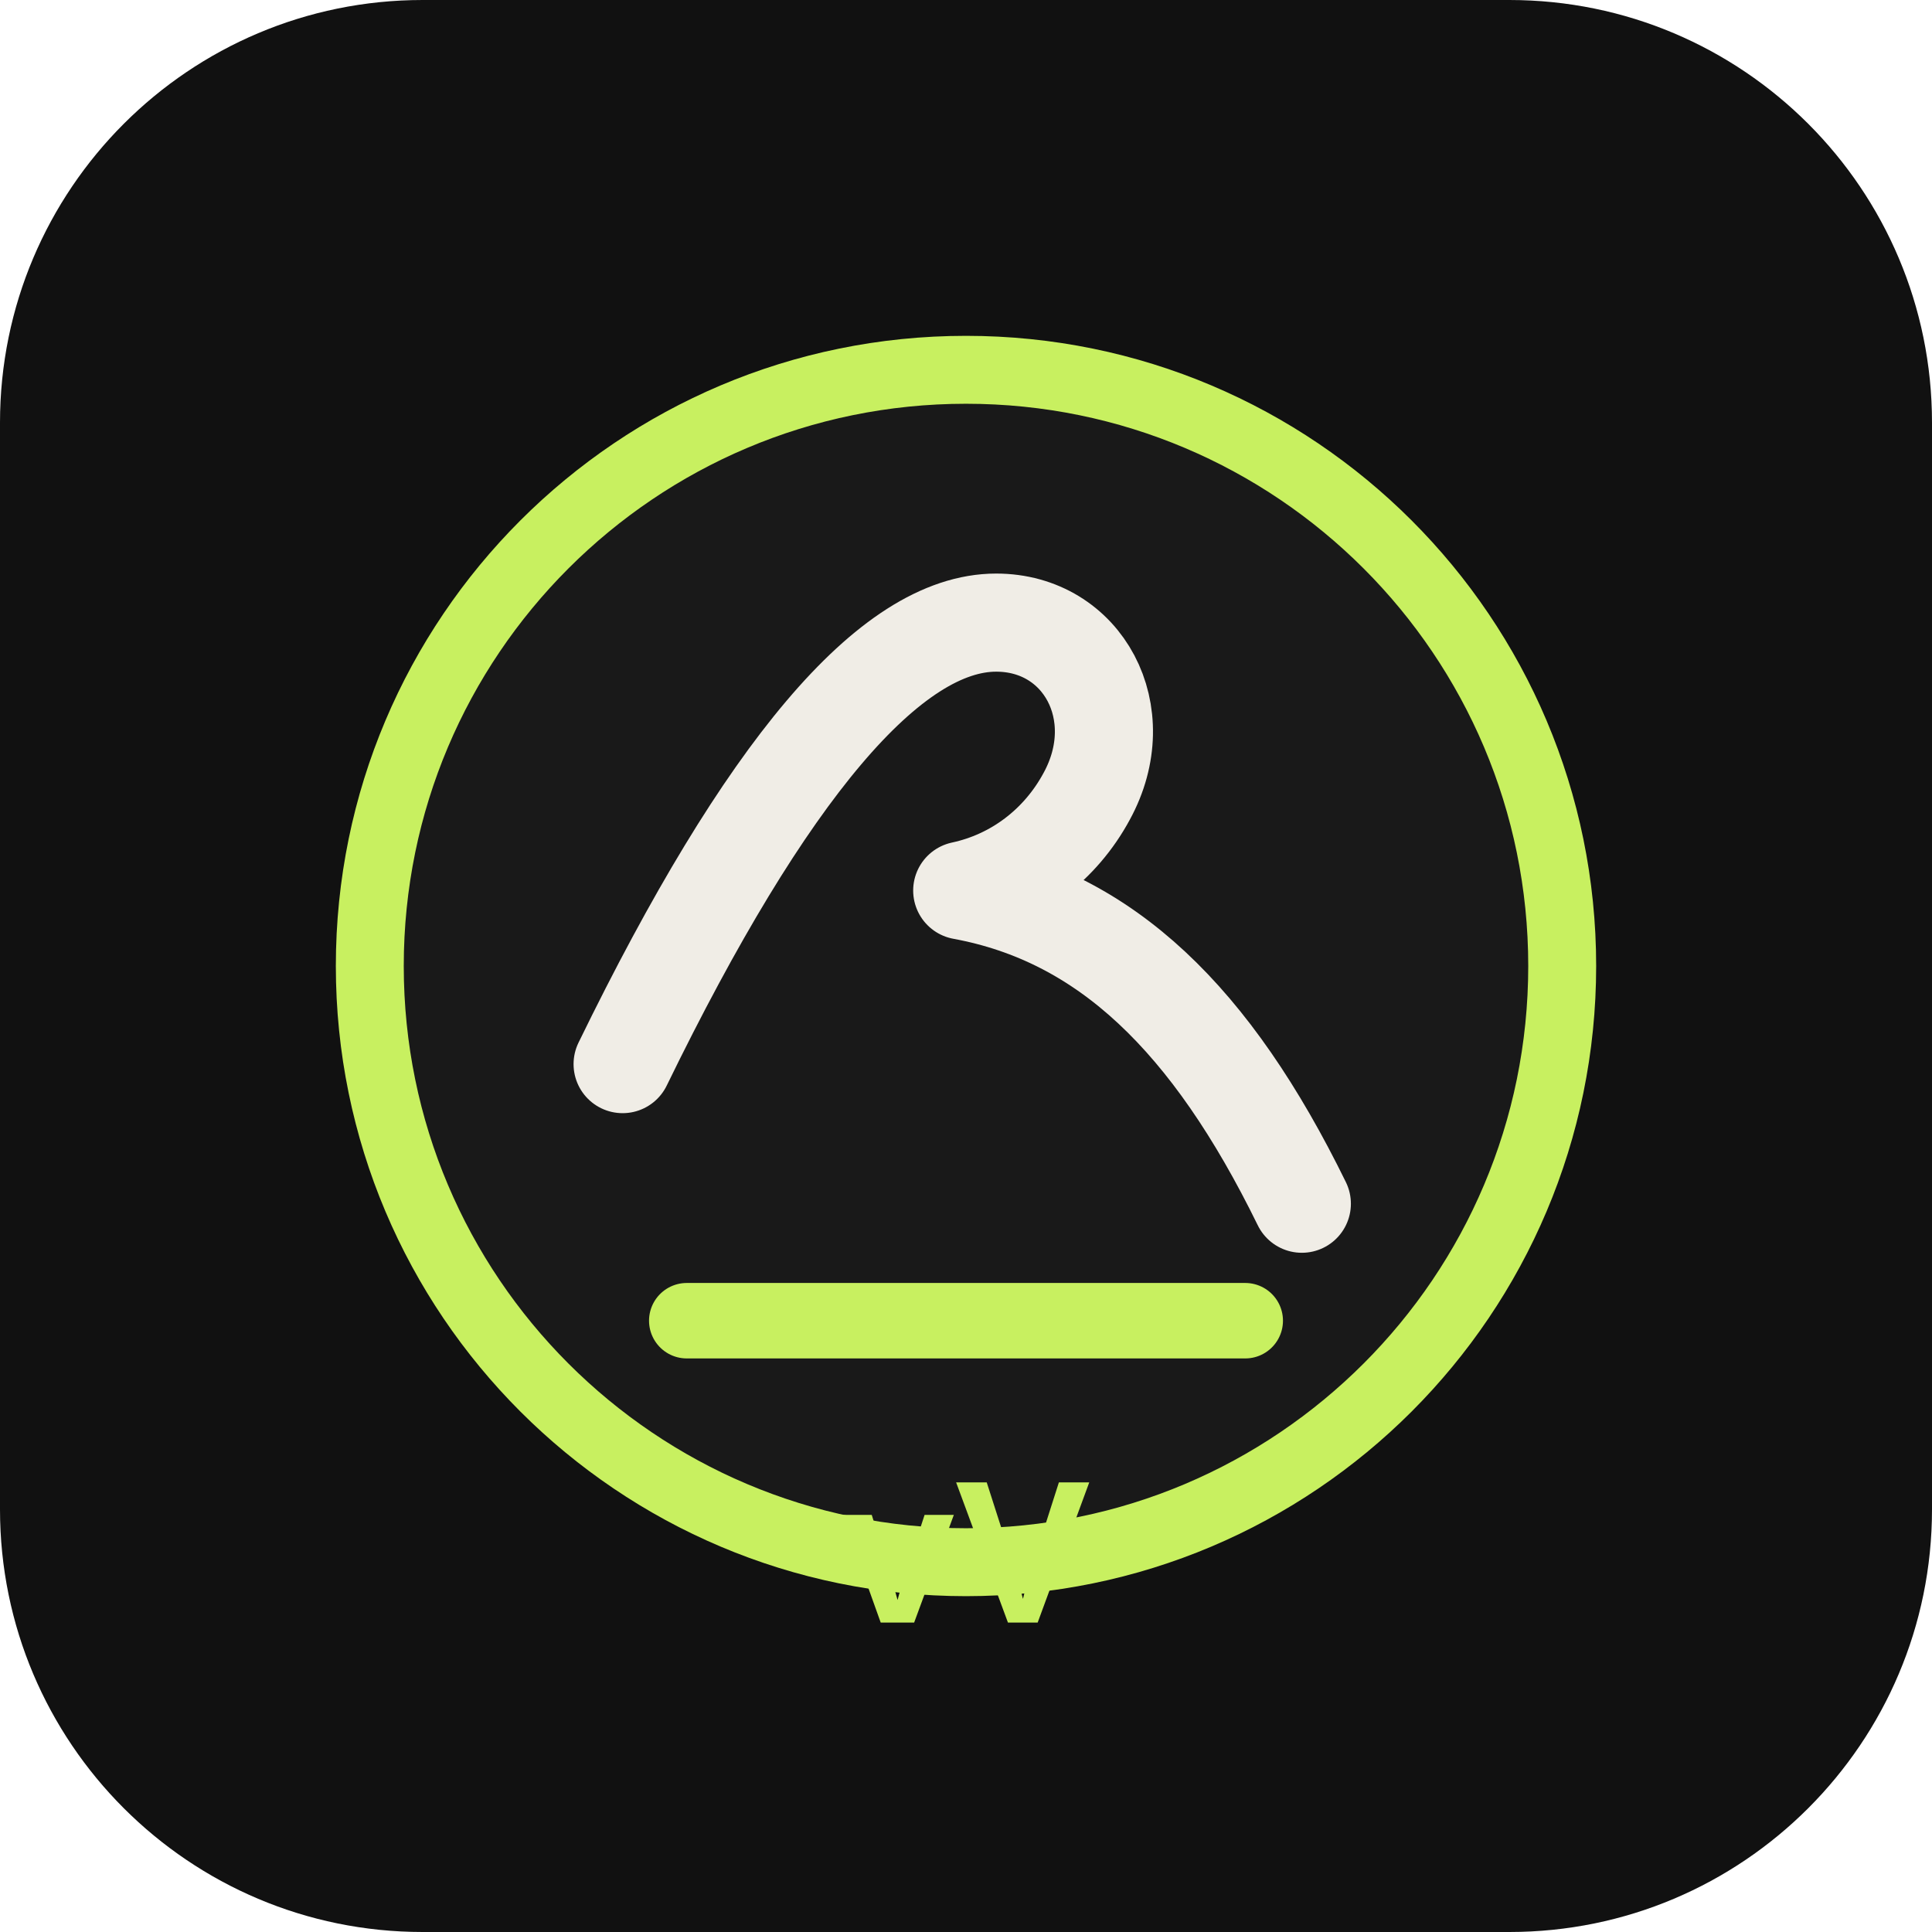
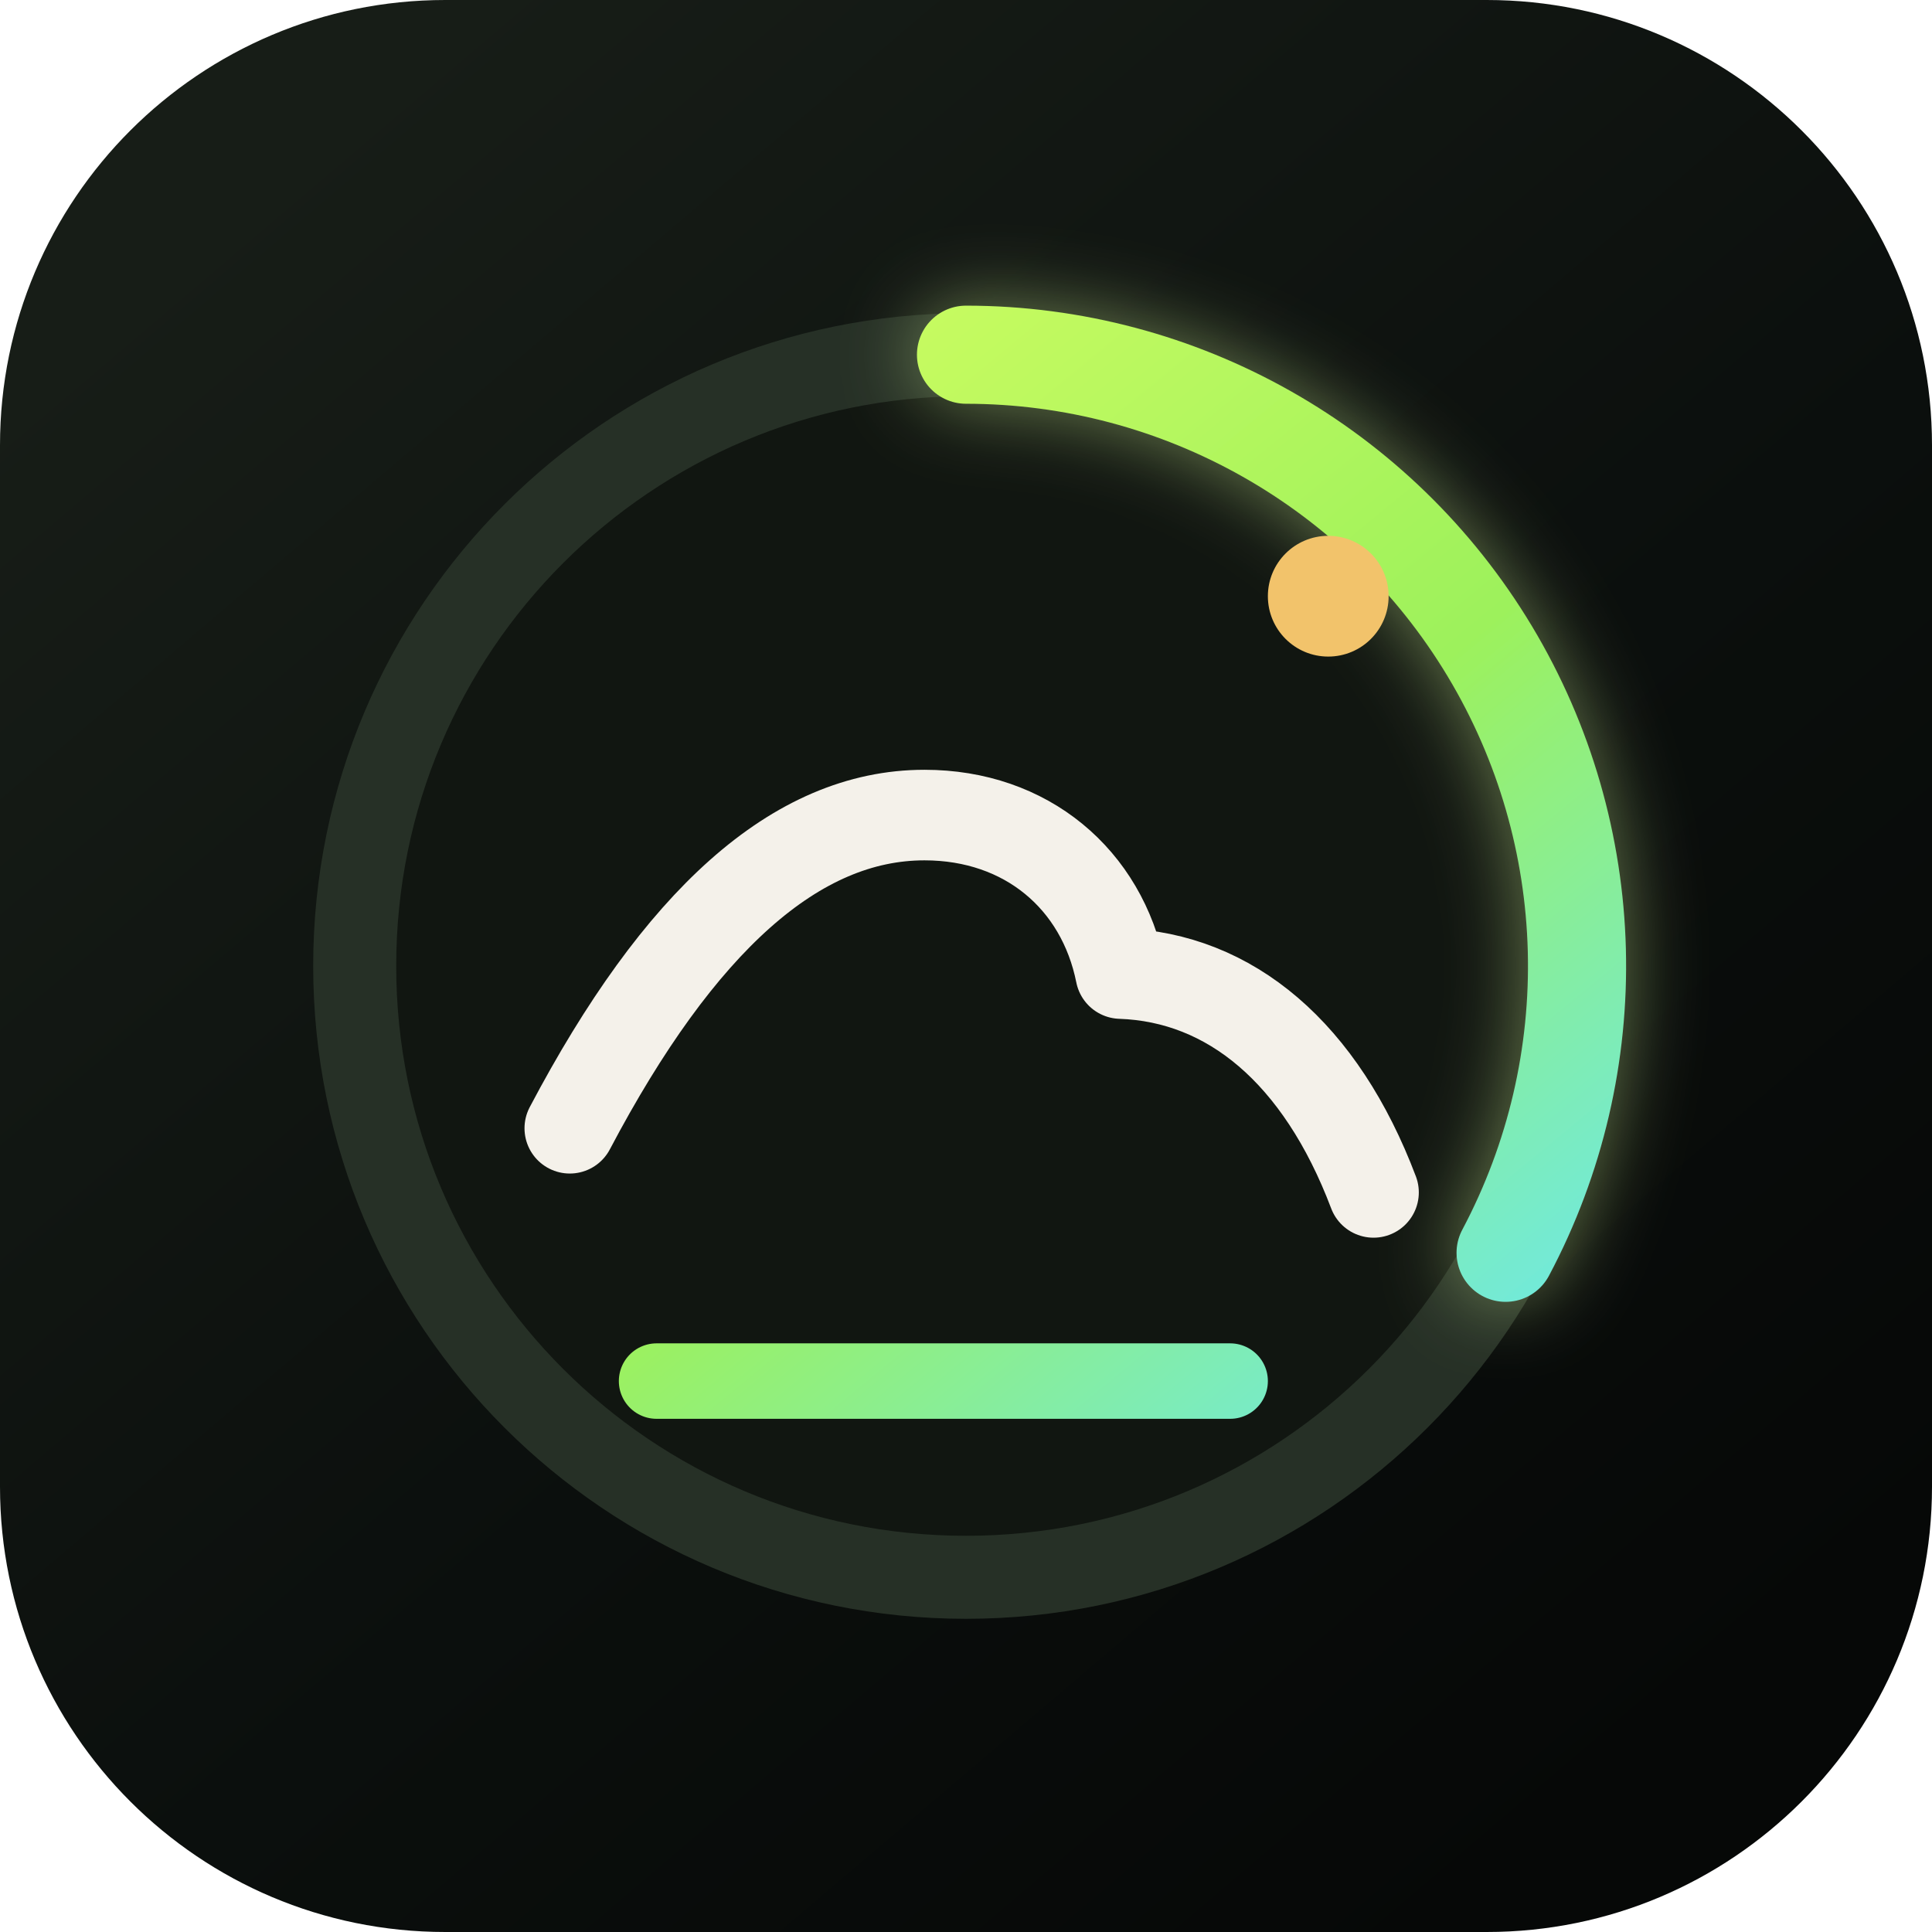
- <svg xmlns="http://www.w3.org/2000/svg" viewBox="0 0 512 512">
-   <rect width="512" height="512" rx="112" fill="#111" />
-   <circle cx="256" cy="256" r="158" fill="#191919" stroke="#c8f060" stroke-width="18" />
-   <path d="M165 282c38-78 71-117 99-117 23 0 36 24 24 46-7 13-19 22-33 25 38 7 66 34 90 83" fill="none" stroke="#f0ede6" stroke-width="26" stroke-linecap="round" stroke-linejoin="round" />
-   <path d="M182 350h148" stroke="#c8f060" stroke-width="20" stroke-linecap="round" />
-   <text x="256" y="430" text-anchor="middle" fill="#c8f060" font-family="Arial, sans-serif" font-size="54" font-weight="700">vV</text>
+ <svg xmlns="http://www.w3.org/2000/svg" viewBox="0 0 512 512" role="img" aria-label="Icône application sport">
+   <defs>
+     <linearGradient id="bg" x1="74" y1="42" x2="438" y2="470" gradientUnits="userSpaceOnUse">
+       <stop offset="0" stop-color="#171d17" />
+       <stop offset="0.58" stop-color="#0b0f0d" />
+       <stop offset="1" stop-color="#060807" />
+     </linearGradient>
+     <linearGradient id="accent" x1="128" y1="92" x2="388" y2="408" gradientUnits="userSpaceOnUse">
+       <stop offset="0" stop-color="#d8ff62" />
+       <stop offset="0.55" stop-color="#9df15b" />
+       <stop offset="1" stop-color="#67e8f9" />
+     </linearGradient>
+     <filter id="glow" x="-30%" y="-30%" width="160%" height="160%">
+       <feGaussianBlur stdDeviation="10" result="blur" />
+       <feColorMatrix in="blur" type="matrix" values="0 0 0 0 0.72 0 0 0 0 1 0 0 0 0 0.33 0 0 0 .45 0" />
+       <feBlend in="SourceGraphic" />
+     </filter>
+   </defs>
+   <rect width="512" height="512" rx="118" fill="url(#bg)" />
+   <circle cx="256" cy="256" r="162" fill="#111611" stroke="#263026" stroke-width="22" />
+   <path d="M256 94a162 162 0 0 1 143 238" fill="none" stroke="url(#accent)" stroke-width="26" stroke-linecap="round" filter="url(#glow)" />
+   <path d="M151 299c29-55 60-83 94-83 27 0 47 17 52 42 29 1 53 21 67 58" fill="none" stroke="#f4f1ea" stroke-width="24" stroke-linecap="round" stroke-linejoin="round" />
+   <path d="M174 366h152" fill="none" stroke="url(#accent)" stroke-width="20" stroke-linecap="round" />
+   <circle cx="352" cy="158" r="16" fill="#f2c36b" />
</svg>
